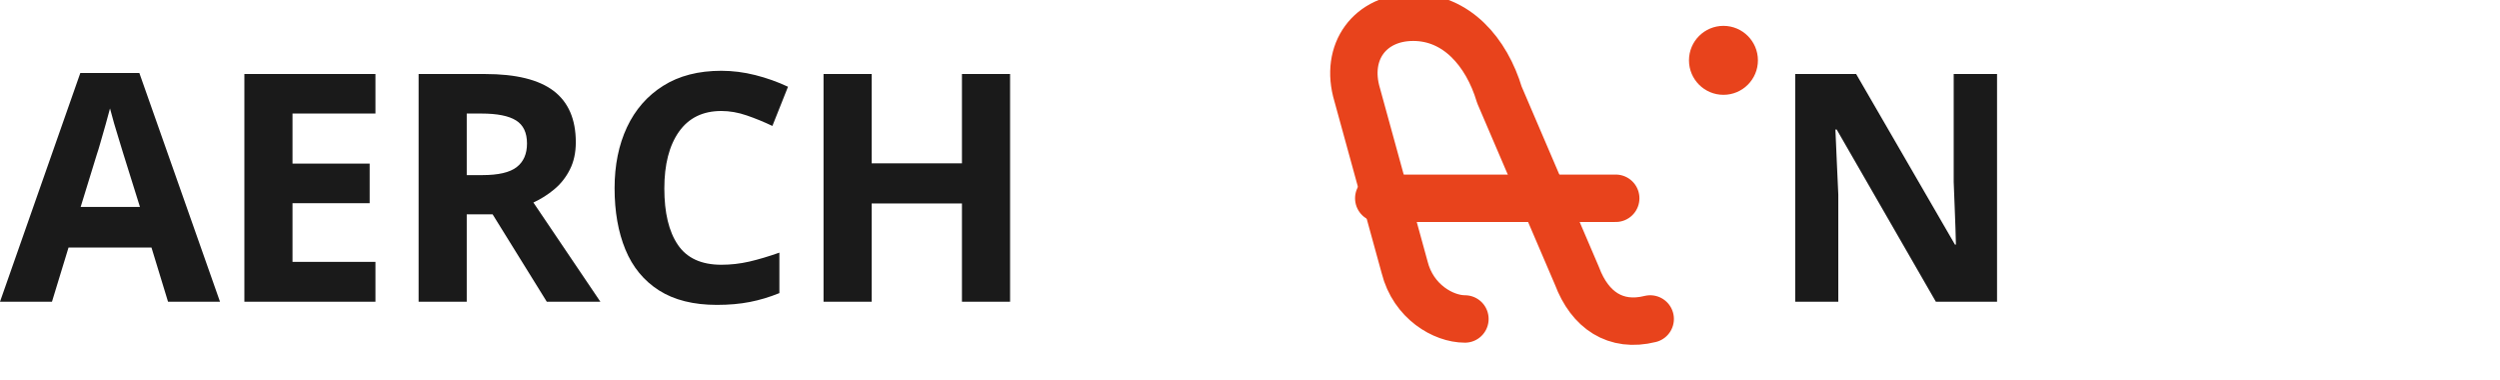
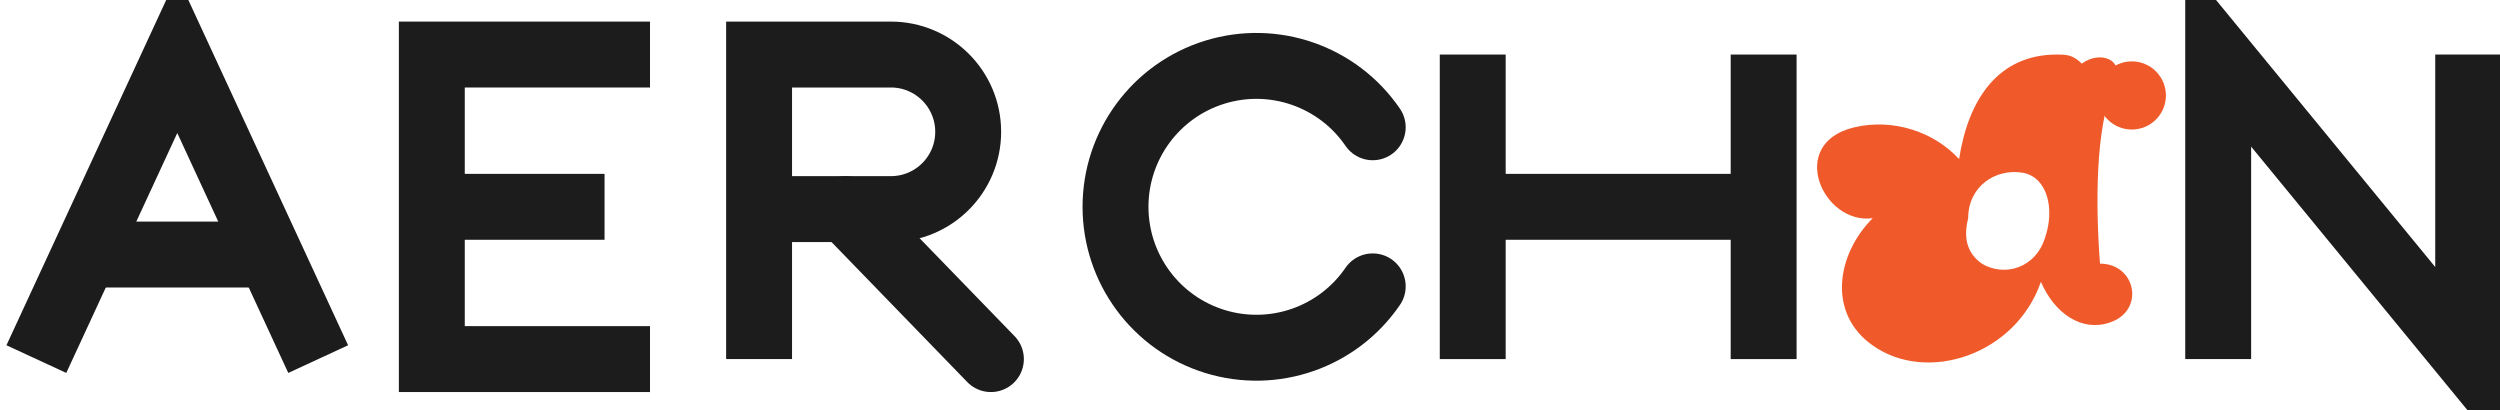
- <svg xmlns="http://www.w3.org/2000/svg" viewBox="0 0 580 88" fill="none">
-   <text x="0" y="70" font-family="'Futura','Century Gothic','Trebuchet MS','Arial Black',sans-serif" font-weight="800" font-size="74" fill="#1A1A1A" letter-spacing="-1">AERCH</text>
-   <path d="M 340 74        C 335 74  328 70  326 62        L 315 22        C 312 12  318  4  328  4        C 338  4  345 12  348 22        L 366 64        C 369 72  375 76  383 74" stroke="#E8431C" stroke-width="11" stroke-linecap="round" stroke-linejoin="round" fill="none" />
-   <line x1="320" y1="46" x2="375" y2="46" stroke="#E8431C" stroke-width="11" stroke-linecap="round" />
-   <circle cx="400" cy="14" r="8" fill="#E8431C" />
-   <text x="410" y="70" font-family="'Futura','Century Gothic','Trebuchet MS','Arial Black',sans-serif" font-weight="800" font-size="74" fill="#1A1A1A" letter-spacing="-1">N</text>
+ <svg xmlns="http://www.w3.org/2000/svg" viewBox="0 0 1100 180" fill="none" role="img" aria-label="Aerchain">
+   <g stroke="#1C1C1C" stroke-width="29" fill="none" stroke-linecap="butt">
+     <path d="M16 158 L78 24 L140 158" stroke-linejoin="miter" />
+     <path d="M44 112 H112" />
+     <path d="M286 24 H190 V158 H286" stroke-linejoin="miter" />
+     <path d="M190 91 H266" />
+     <path d="M334 158 V24 H392 A34 34 0 0 1 392 92 H334" stroke-linejoin="miter" />
+     <path d="M372 92 L436 158" stroke-linecap="round" />
+     <path d="M604 56 A62 62 0 1 0 604 126" stroke-linecap="round" />
+     <path d="M648 24 V158" />
+     <path d="M776 24 V158" />
+     <path d="M648 91 H776" />
+     <path d="M976 158 V24 L1086 158 V24" stroke-linejoin="miter" />
+   </g>
+   <g fill="#F05A2A">
+     <path d="M905 24              C 879 24 866 44 862 70              C 851 58 833 52 816 56              C 786 63 802 99 824 96              C 808 112 804 138 824 152              C 848 169 887 156 898 124              C 904 138 916 146 928 142              C 944 137 940 116 924 116              C 922 90 922 56 930 38              C 936 26 924 22 916 28              C 912 24 909 24 905 24 Z              M 866 96              C 866 82 878 74 890 76              C 901 78 904 92 900 104              C 896 118 882 122 872 116              C 865 111 864 104 866 96 Z" fill-rule="evenodd" />
+     <circle cx="938" cy="42" r="15" />
+   </g>
</svg>
